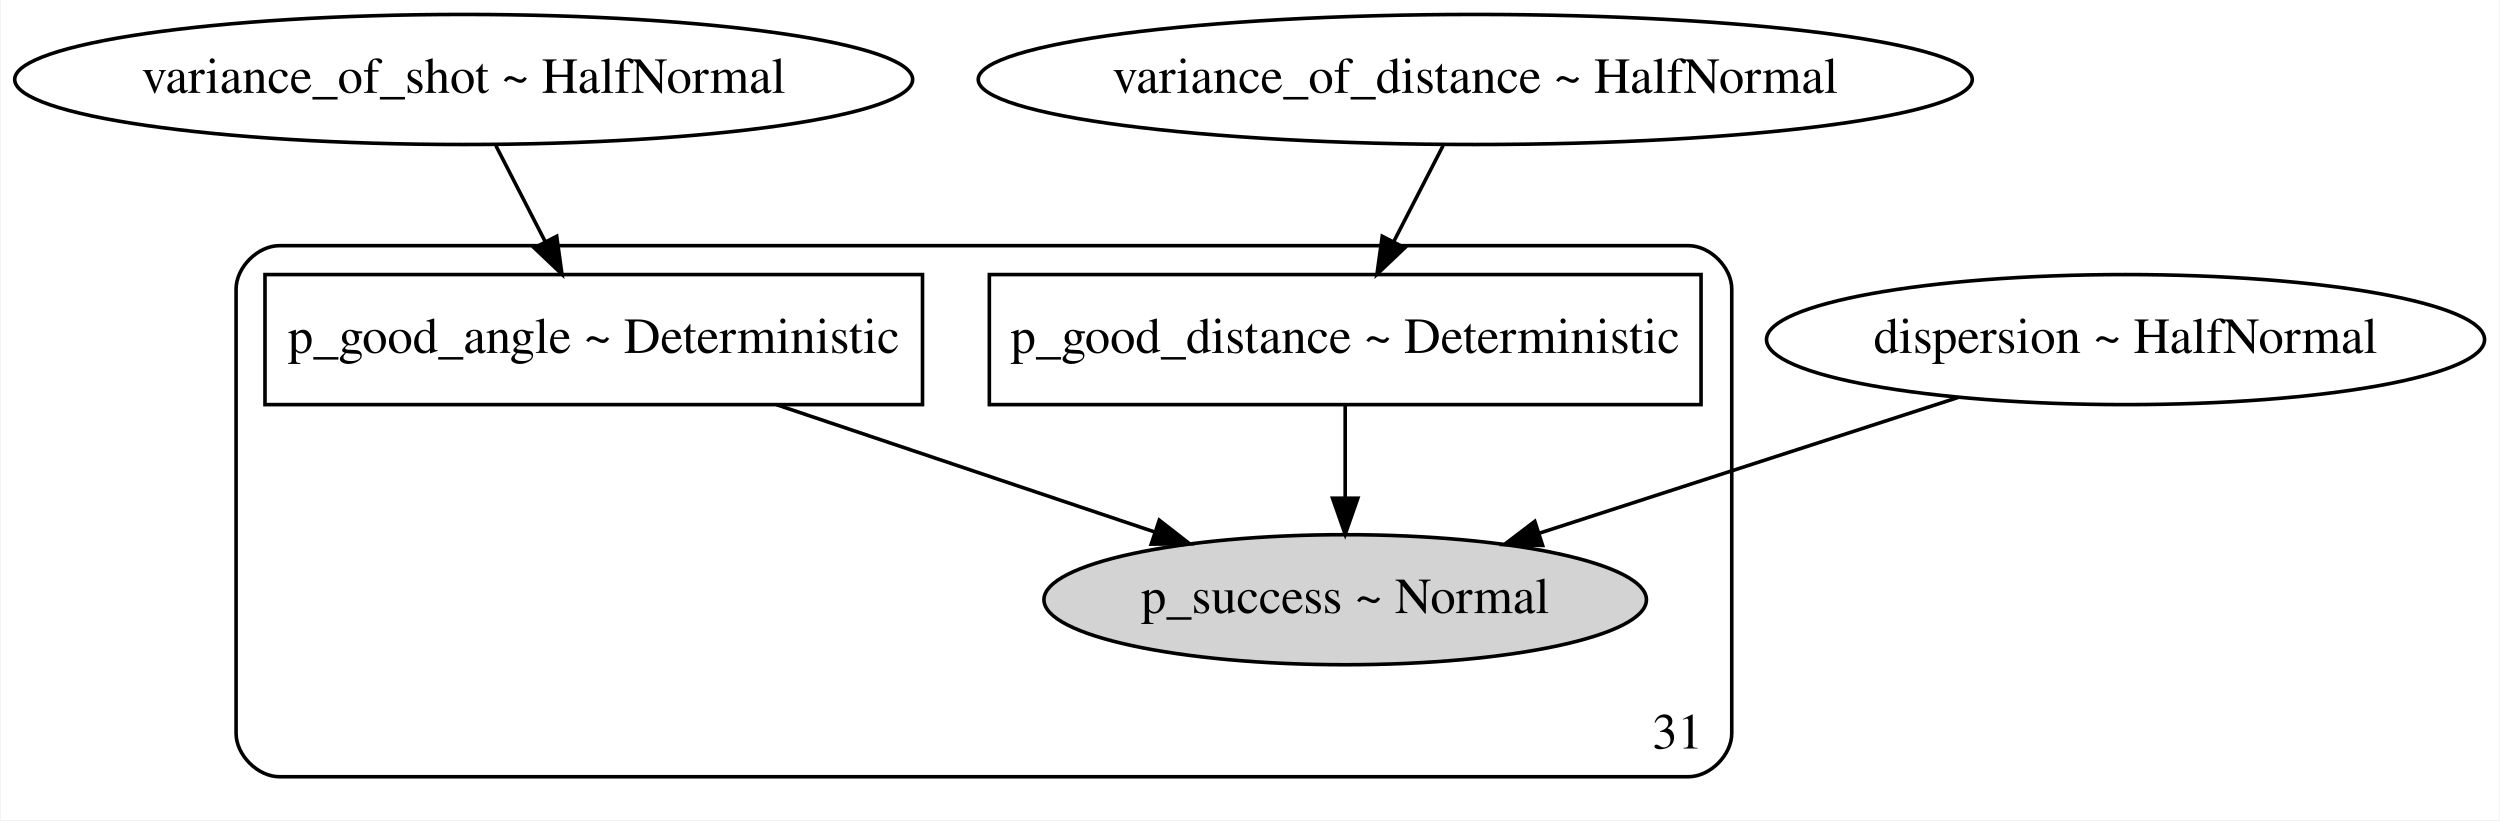
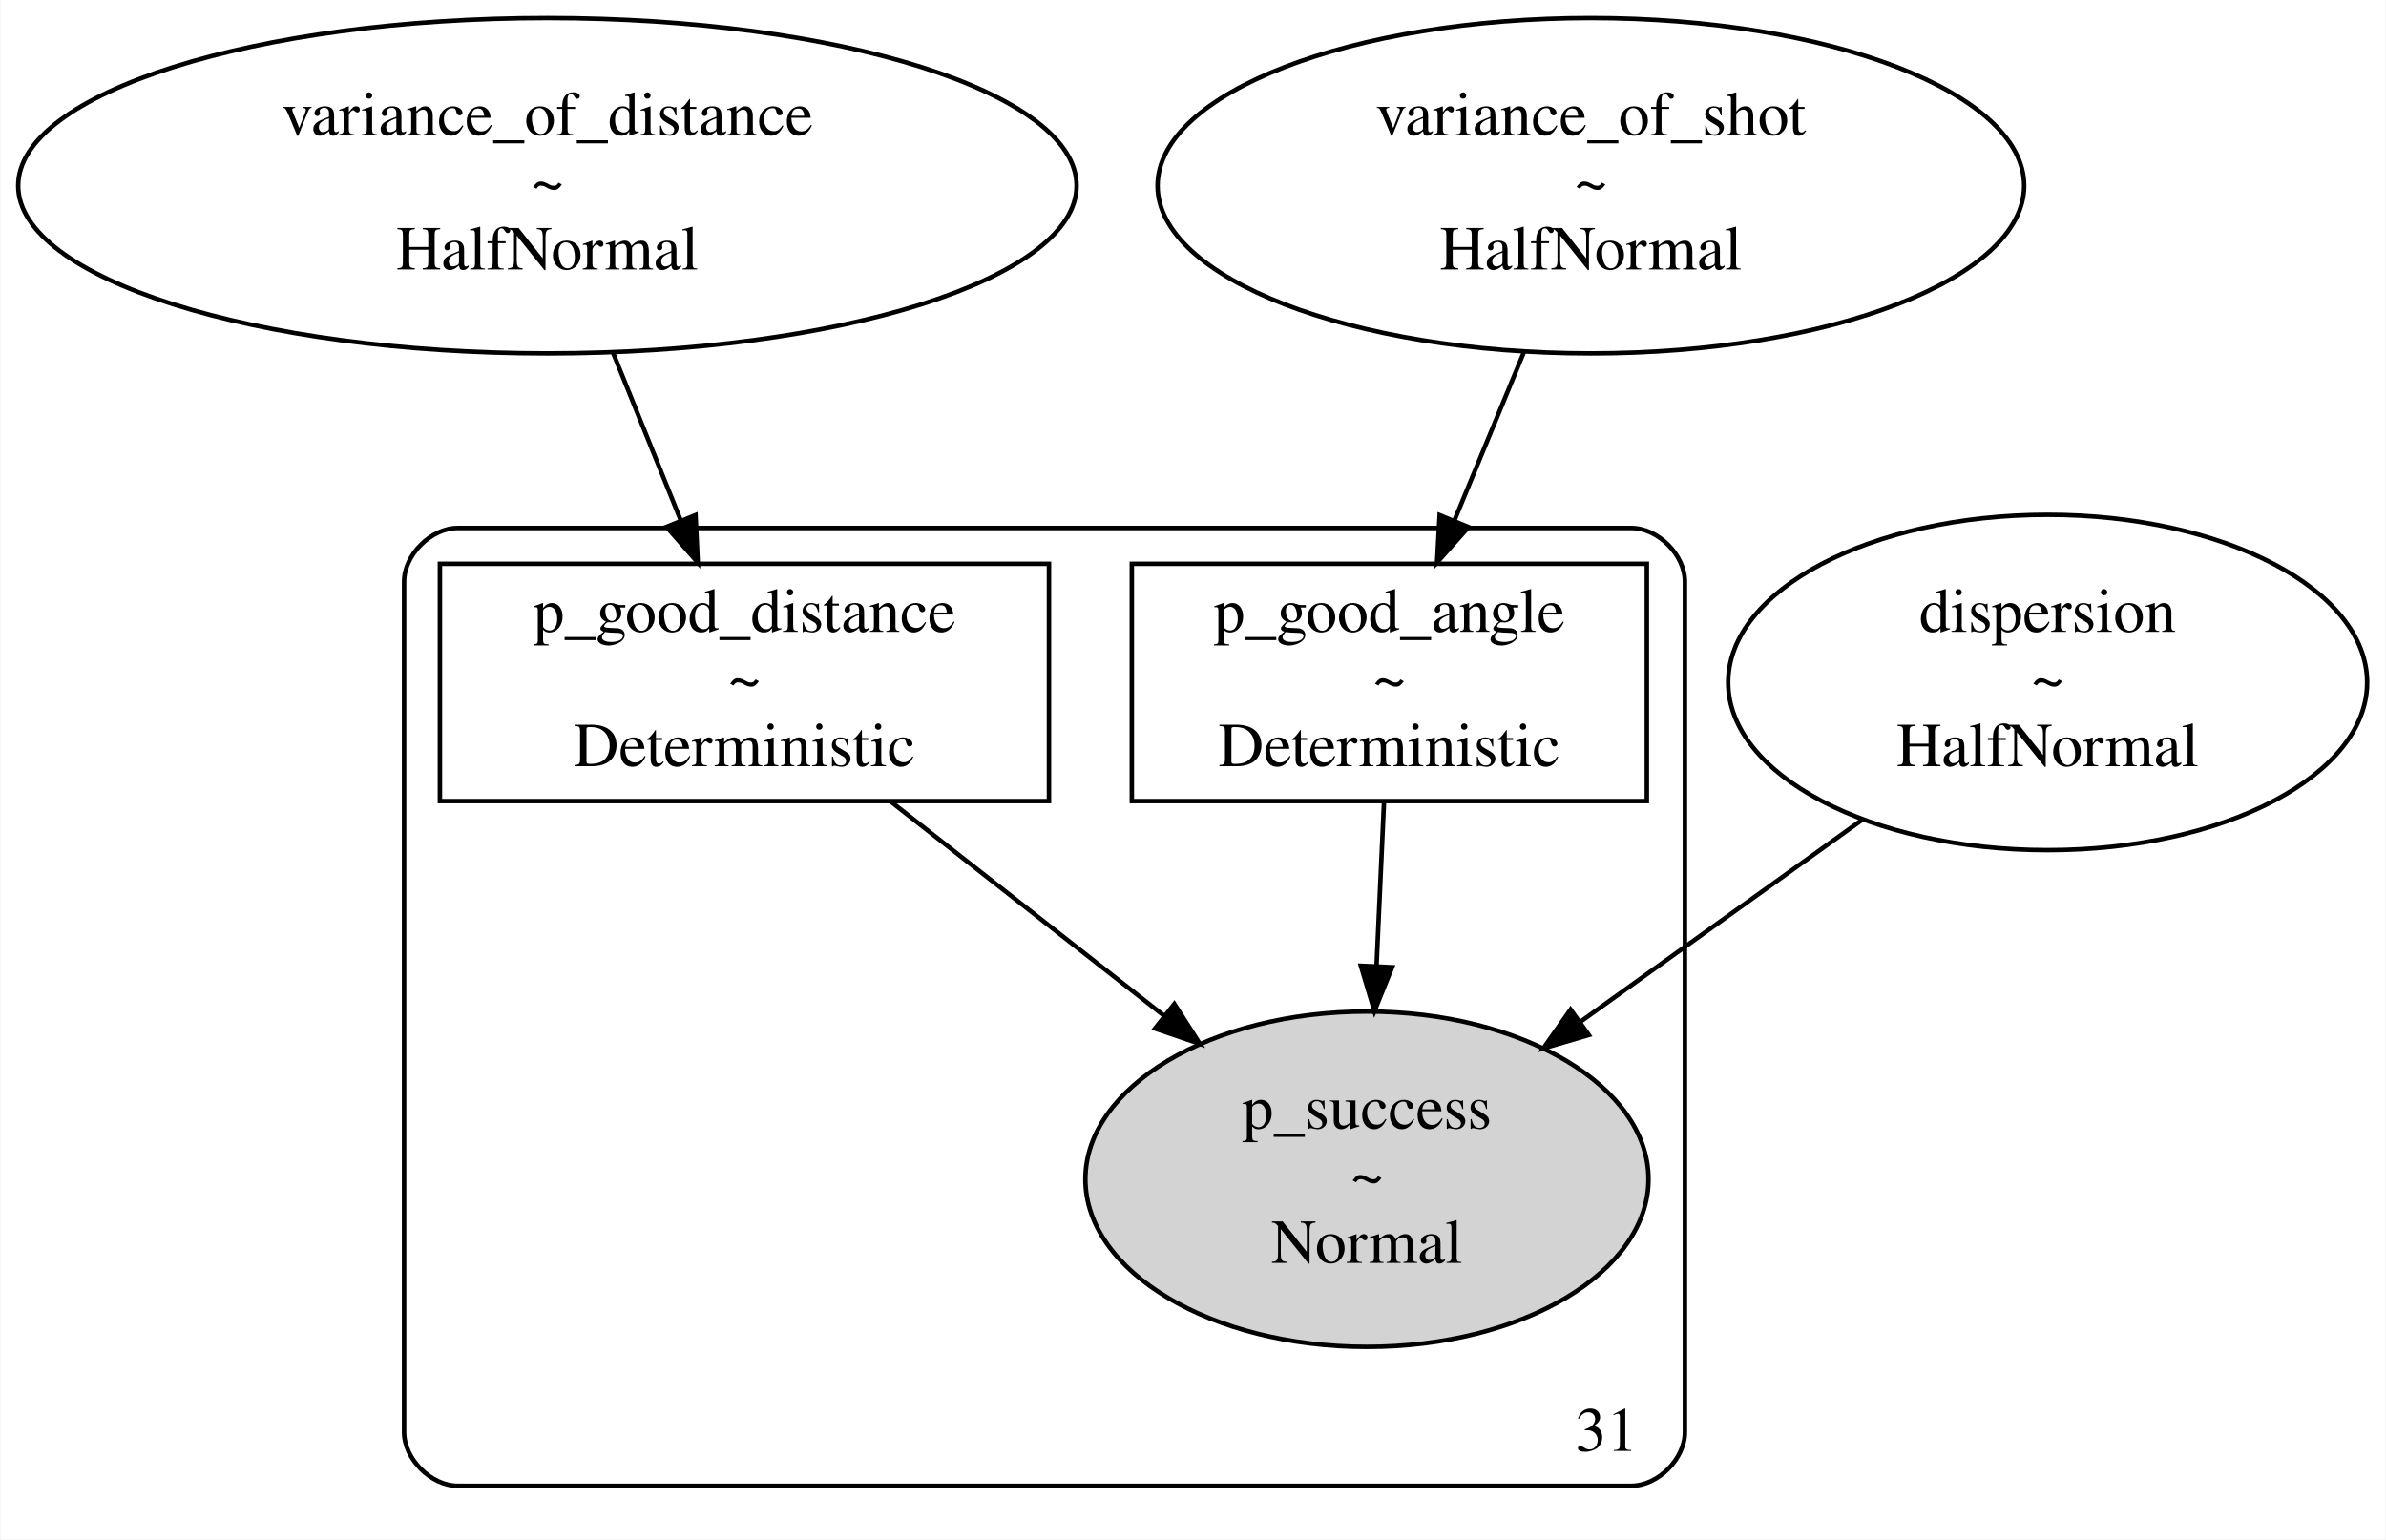
- <svg xmlns="http://www.w3.org/2000/svg" width="692pt" height="227pt" viewBox="0.00 0.00 691.58 227.00">
-   <g id="graph0" class="graph" transform="scale(1 1) rotate(0) translate(4 223)">
-     <polygon fill="white" stroke="none" points="-4,4 -4,-223 687.58,-223 687.58,4 -4,4" />
+ <svg xmlns="http://www.w3.org/2000/svg" width="533pt" height="344pt" viewBox="0.00 0.00 532.50 343.86">
+   <g id="graph0" class="graph" transform="scale(1 1) rotate(0) translate(4 339.86)">
+     <polygon fill="white" stroke="transparent" points="-4,4 -4,-339.86 528.5,-339.86 528.5,4 -4,4" />
    <g id="clust1" class="cluster">
-       <path fill="none" stroke="black" d="M73.139,-8C73.139,-8 463.139,-8 463.139,-8 469.139,-8 475.139,-14 475.139,-20 475.139,-20 475.139,-143 475.139,-143 475.139,-149 469.139,-155 463.139,-155 463.139,-155 73.139,-155 73.139,-155 67.139,-155 61.139,-149 61.139,-143 61.139,-143 61.139,-20 61.139,-20 61.139,-14 67.139,-8 73.139,-8" />
-       <text text-anchor="middle" x="460.139" y="-15.8" font-family="Times,serif" font-size="14.00">31</text>
+       <path fill="none" stroke="black" d="M98.09,-8C98.09,-8 360.09,-8 360.09,-8 366.09,-8 372.09,-14 372.09,-20 372.09,-20 372.09,-209.93 372.09,-209.93 372.09,-215.93 366.09,-221.93 360.09,-221.93 360.09,-221.93 98.09,-221.93 98.09,-221.93 92.09,-221.93 86.09,-215.93 86.09,-209.93 86.09,-209.93 86.09,-20 86.09,-20 86.09,-14 92.09,-8 98.09,-8" />
+       <text text-anchor="middle" x="354.59" y="-15.8" font-family="Times,serif" font-size="14.00">31</text>
    </g>
    <g id="node1" class="node">
-       <ellipse fill="none" stroke="black" cx="124.139" cy="-201" rx="124.278" ry="18" />
-       <text text-anchor="middle" x="124.139" y="-197.3" font-family="Times,serif" font-size="14.00">variance_of_shot ~ HalfNormal</text>
+       <ellipse fill="none" stroke="black" cx="118.09" cy="-298.38" rx="118.17" ry="37.45" />
+       <text text-anchor="middle" x="118.09" y="-309.68" font-family="Times,serif" font-size="14.00">variance_of_distance</text>
+       <text text-anchor="middle" x="118.09" y="-294.68" font-family="Times,serif" font-size="14.00">~</text>
+       <text text-anchor="middle" x="118.09" y="-279.68" font-family="Times,serif" font-size="14.00">HalfNormal</text>
+     </g>
+     <g id="node5" class="node">
+       <polygon fill="none" stroke="black" points="230.09,-213.93 94.09,-213.93 94.09,-160.93 230.09,-160.93 230.09,-213.93" />
+       <text text-anchor="middle" x="162.09" y="-198.73" font-family="Times,serif" font-size="14.00">p_good_distance</text>
+       <text text-anchor="middle" x="162.09" y="-183.73" font-family="Times,serif" font-size="14.00">~</text>
+       <text text-anchor="middle" x="162.09" y="-168.73" font-family="Times,serif" font-size="14.00">Deterministic</text>
+     </g>
+     <g id="edge2" class="edge">
+       <path fill="none" stroke="black" d="M132.74,-261.1C137.63,-248.99 143.07,-235.52 147.92,-223.5" />
+       <polygon fill="black" stroke="black" points="151.17,-224.81 151.67,-214.22 144.68,-222.19 151.17,-224.81" />
+     </g>
+     <g id="node2" class="node">
+       <ellipse fill="none" stroke="black" cx="453.09" cy="-187.43" rx="71.34" ry="37.45" />
+       <text text-anchor="middle" x="453.09" y="-198.73" font-family="Times,serif" font-size="14.00">dispersion</text>
+       <text text-anchor="middle" x="453.09" y="-183.73" font-family="Times,serif" font-size="14.00">~</text>
+       <text text-anchor="middle" x="453.09" y="-168.73" font-family="Times,serif" font-size="14.00">HalfNormal</text>
    </g>
    <g id="node4" class="node">
-       <polygon fill="none" stroke="black" points="251.139,-147 69.139,-147 69.139,-111 251.139,-111 251.139,-147" />
-       <text text-anchor="middle" x="160.139" y="-125.3" font-family="Times,serif" font-size="14.00">p_good_angle ~ Deterministic</text>
+       <ellipse fill="lightgrey" stroke="black" cx="301.09" cy="-76.48" rx="62.87" ry="37.45" />
+       <text text-anchor="middle" x="301.09" y="-87.78" font-family="Times,serif" font-size="14.00">p_success</text>
+       <text text-anchor="middle" x="301.09" y="-72.78" font-family="Times,serif" font-size="14.00">~</text>
+       <text text-anchor="middle" x="301.09" y="-57.78" font-family="Times,serif" font-size="14.00">Normal</text>
+     </g>
+     <g id="edge3" class="edge">
+       <path fill="none" stroke="black" d="M411.55,-156.66C392.08,-142.7 368.79,-126 348.62,-111.55" />
+       <polygon fill="black" stroke="black" points="350.64,-108.69 340.48,-105.71 346.57,-114.38 350.64,-108.69" />
+     </g>
+     <g id="node3" class="node">
+       <ellipse fill="none" stroke="black" cx="351.09" cy="-298.38" rx="96.75" ry="37.45" />
+       <text text-anchor="middle" x="351.09" y="-309.68" font-family="Times,serif" font-size="14.00">variance_of_shot</text>
+       <text text-anchor="middle" x="351.09" y="-294.68" font-family="Times,serif" font-size="14.00">~</text>
+       <text text-anchor="middle" x="351.09" y="-279.68" font-family="Times,serif" font-size="14.00">HalfNormal</text>
+     </g>
+     <g id="node6" class="node">
+       <polygon fill="none" stroke="black" points="363.59,-213.93 248.59,-213.93 248.59,-160.93 363.59,-160.93 363.59,-213.93" />
+       <text text-anchor="middle" x="306.09" y="-198.73" font-family="Times,serif" font-size="14.00">p_good_angle</text>
+       <text text-anchor="middle" x="306.09" y="-183.73" font-family="Times,serif" font-size="14.00">~</text>
+       <text text-anchor="middle" x="306.09" y="-168.73" font-family="Times,serif" font-size="14.00">Deterministic</text>
    </g>
    <g id="edge1" class="edge">
-       <path fill="none" stroke="black" d="M133.038,-182.697C137.136,-174.728 142.088,-165.1 146.632,-156.264" />
-       <polygon fill="black" stroke="black" points="149.881,-157.598 151.342,-147.104 143.656,-154.396 149.881,-157.598" />
-     </g>
-     <g id="node2" class="node">
-       <ellipse fill="none" stroke="black" cx="404.139" cy="-201" rx="137.576" ry="18" />
-       <text text-anchor="middle" x="404.139" y="-197.3" font-family="Times,serif" font-size="14.00">variance_of_distance ~ HalfNormal</text>
-     </g>
-     <g id="node6" class="node">
-       <polygon fill="none" stroke="black" points="466.639,-147 269.639,-147 269.639,-111 466.639,-111 466.639,-147" />
-       <text text-anchor="middle" x="368.139" y="-125.3" font-family="Times,serif" font-size="14.00">p_good_distance ~ Deterministic</text>
-     </g>
-     <g id="edge2" class="edge">
-       <path fill="none" stroke="black" d="M395.24,-182.697C391.142,-174.728 386.19,-165.1 381.646,-156.264" />
-       <polygon fill="black" stroke="black" points="384.622,-154.396 376.935,-147.104 378.397,-157.598 384.622,-154.396" />
-     </g>
-     <g id="node3" class="node">
-       <ellipse fill="none" stroke="black" cx="584.139" cy="-129" rx="99.382" ry="18" />
-       <text text-anchor="middle" x="584.139" y="-125.3" font-family="Times,serif" font-size="14.00">dispersion ~ HalfNormal</text>
-     </g>
-     <g id="node5" class="node">
-       <ellipse fill="lightgrey" stroke="black" cx="368.139" cy="-57" rx="83.386" ry="18" />
-       <text text-anchor="middle" x="368.139" y="-53.3" font-family="Times,serif" font-size="14.00">p_success ~ Normal</text>
-     </g>
-     <g id="edge3" class="edge">
-       <path fill="none" stroke="black" d="M537.802,-112.983C503.809,-101.967 457.561,-86.979 421.935,-75.434" />
-       <polygon fill="black" stroke="black" points="422.78,-72.028 412.188,-72.275 420.621,-78.688 422.78,-72.028" />
+       <path fill="none" stroke="black" d="M336.1,-261.1C331.1,-248.99 325.54,-235.52 320.57,-223.5" />
+       <polygon fill="black" stroke="black" points="323.79,-222.13 316.74,-214.22 317.32,-224.8 323.79,-222.13" />
    </g>
    <g id="edge4" class="edge">
-       <path fill="none" stroke="black" d="M210.756,-110.966C242.468,-100.293 283.266,-86.563 315.377,-75.757" />
-       <polygon fill="black" stroke="black" points="316.682,-79.01 325.044,-72.503 314.45,-72.376 316.682,-79.01" />
+       <path fill="none" stroke="black" d="M194.68,-160.89C212.87,-146.62 235.82,-128.63 255.75,-113.02" />
+       <polygon fill="black" stroke="black" points="258.08,-115.63 263.79,-106.71 253.76,-110.13 258.08,-115.63" />
    </g>
    <g id="edge5" class="edge">
-       <path fill="none" stroke="black" d="M368.139,-110.697C368.139,-102.983 368.139,-93.713 368.139,-85.112" />
-       <polygon fill="black" stroke="black" points="371.639,-85.104 368.139,-75.104 364.639,-85.104 371.639,-85.104" />
+       <path fill="none" stroke="black" d="M304.91,-160.89C304.41,-149.98 303.81,-136.89 303.24,-124.35" />
+       <polygon fill="black" stroke="black" points="306.72,-123.83 302.76,-114 299.73,-124.15 306.72,-123.83" />
    </g>
  </g>
</svg>
